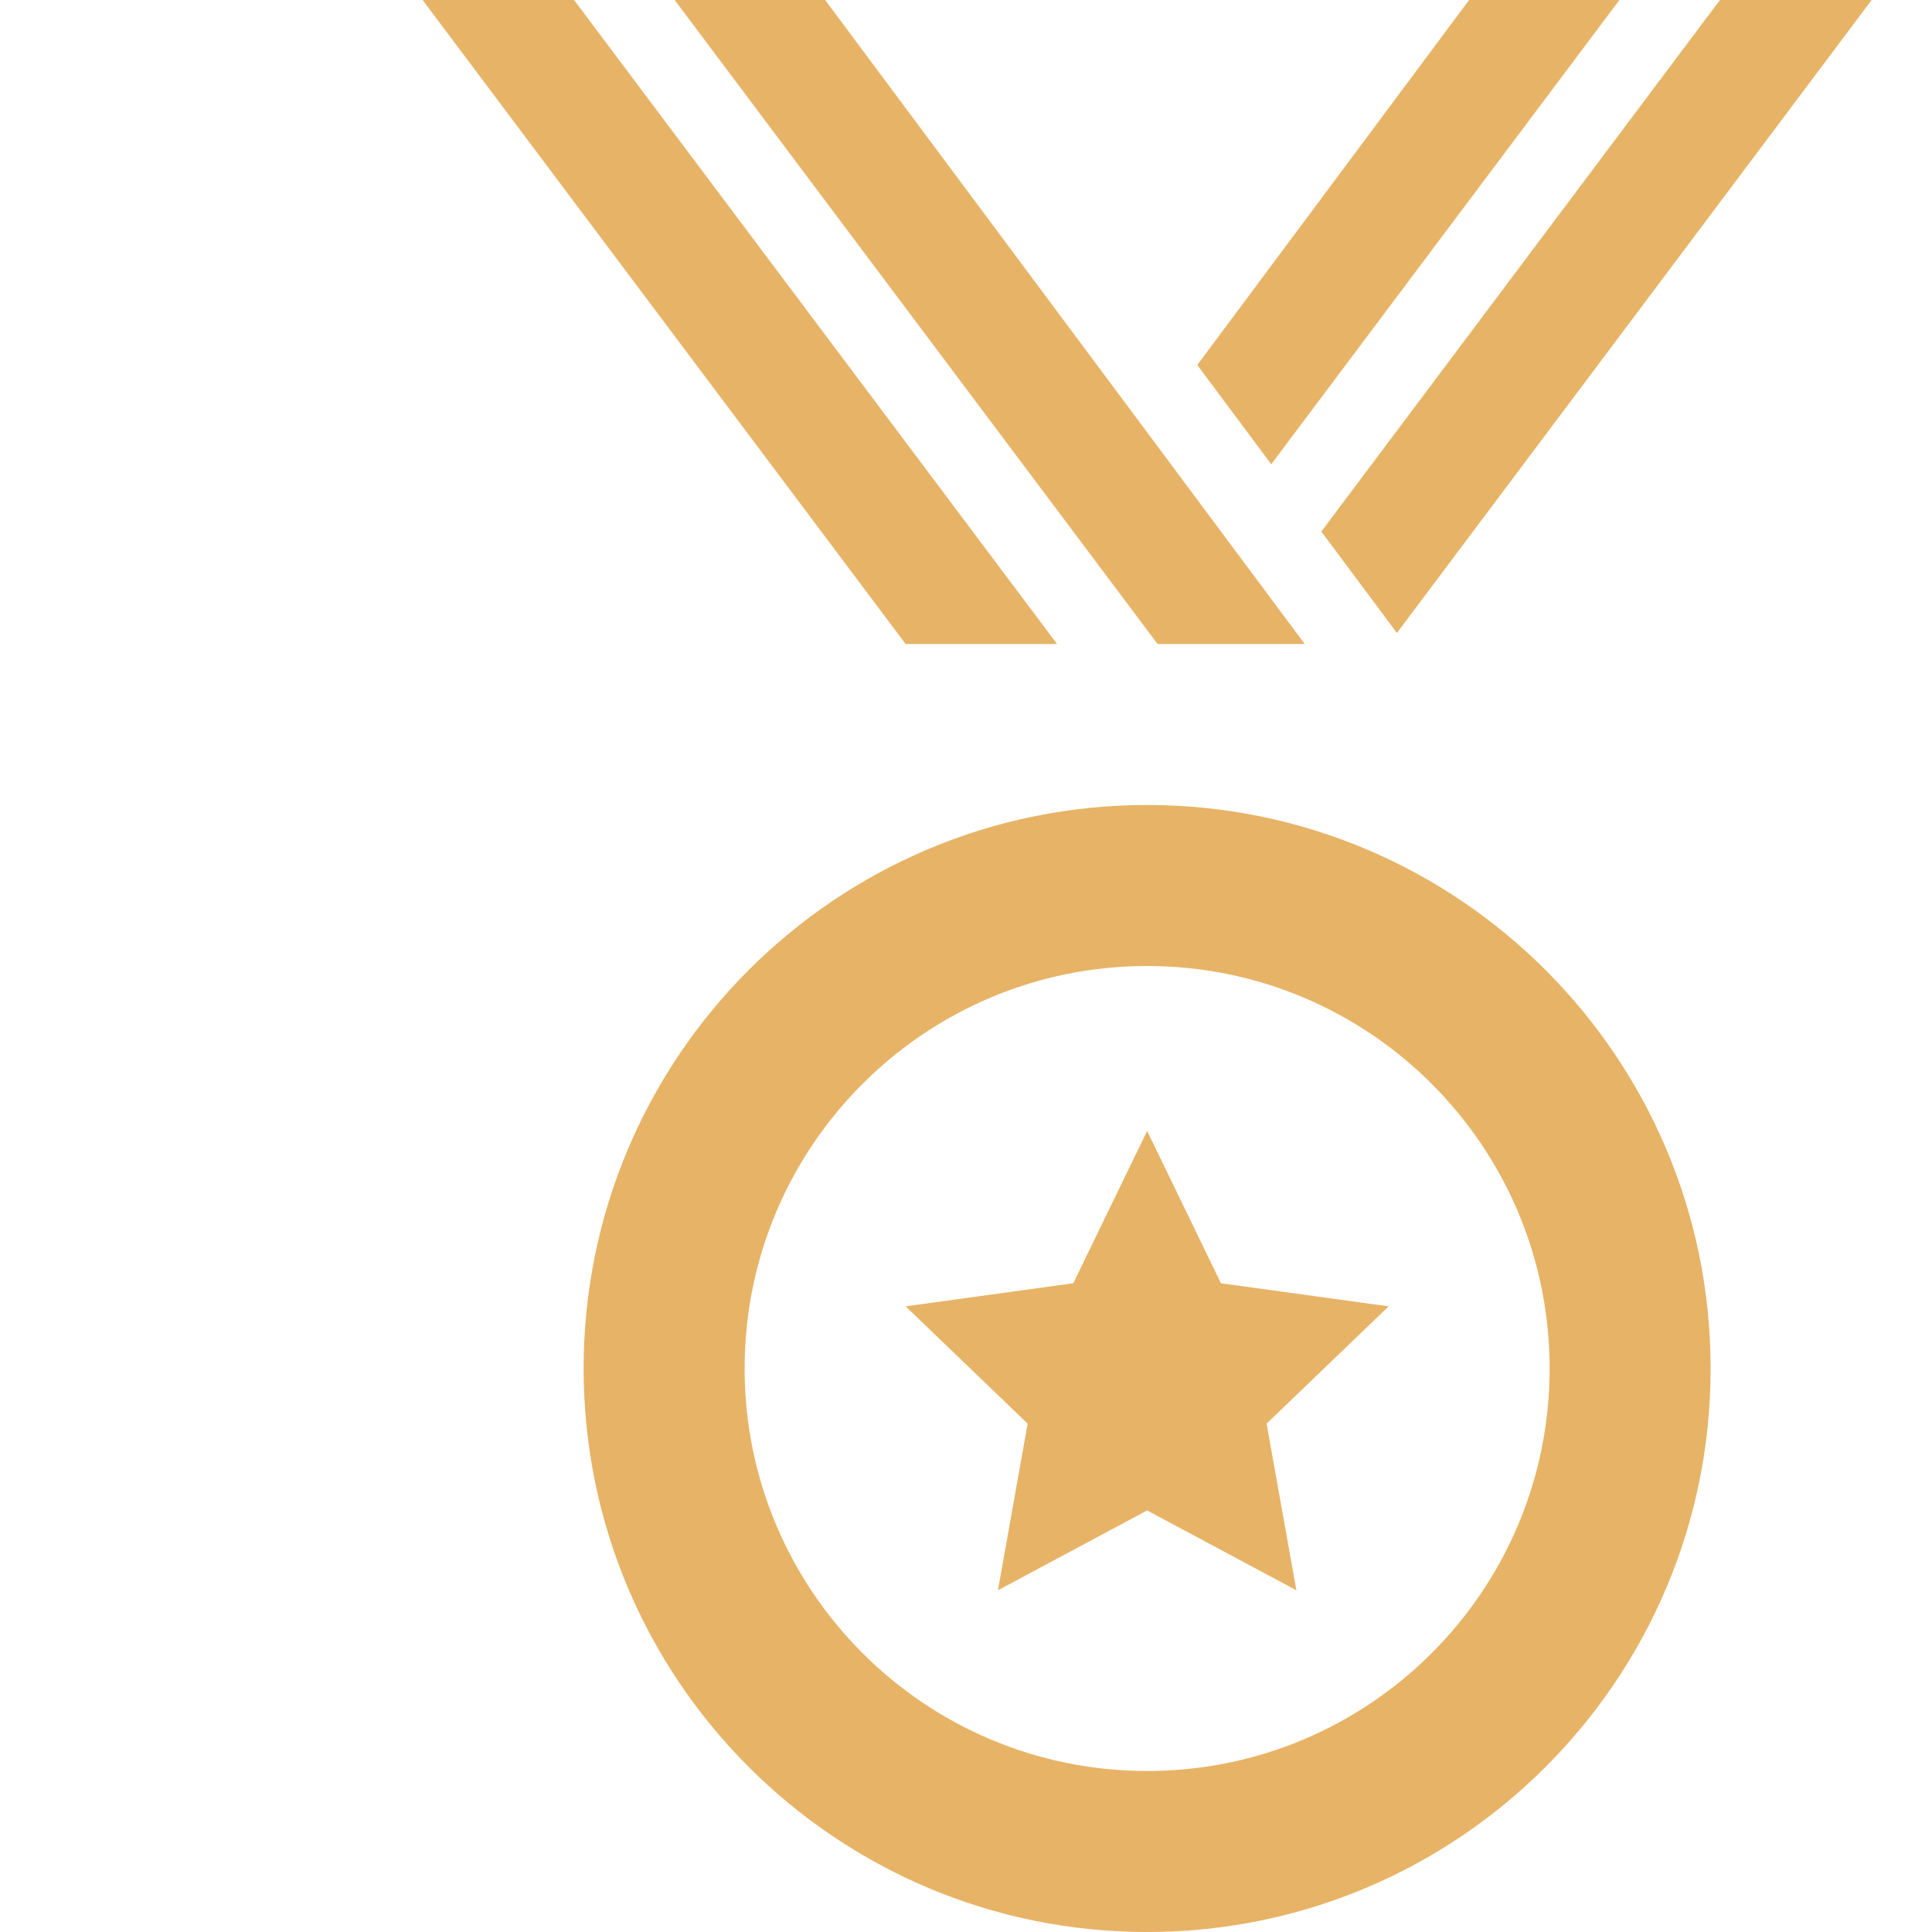
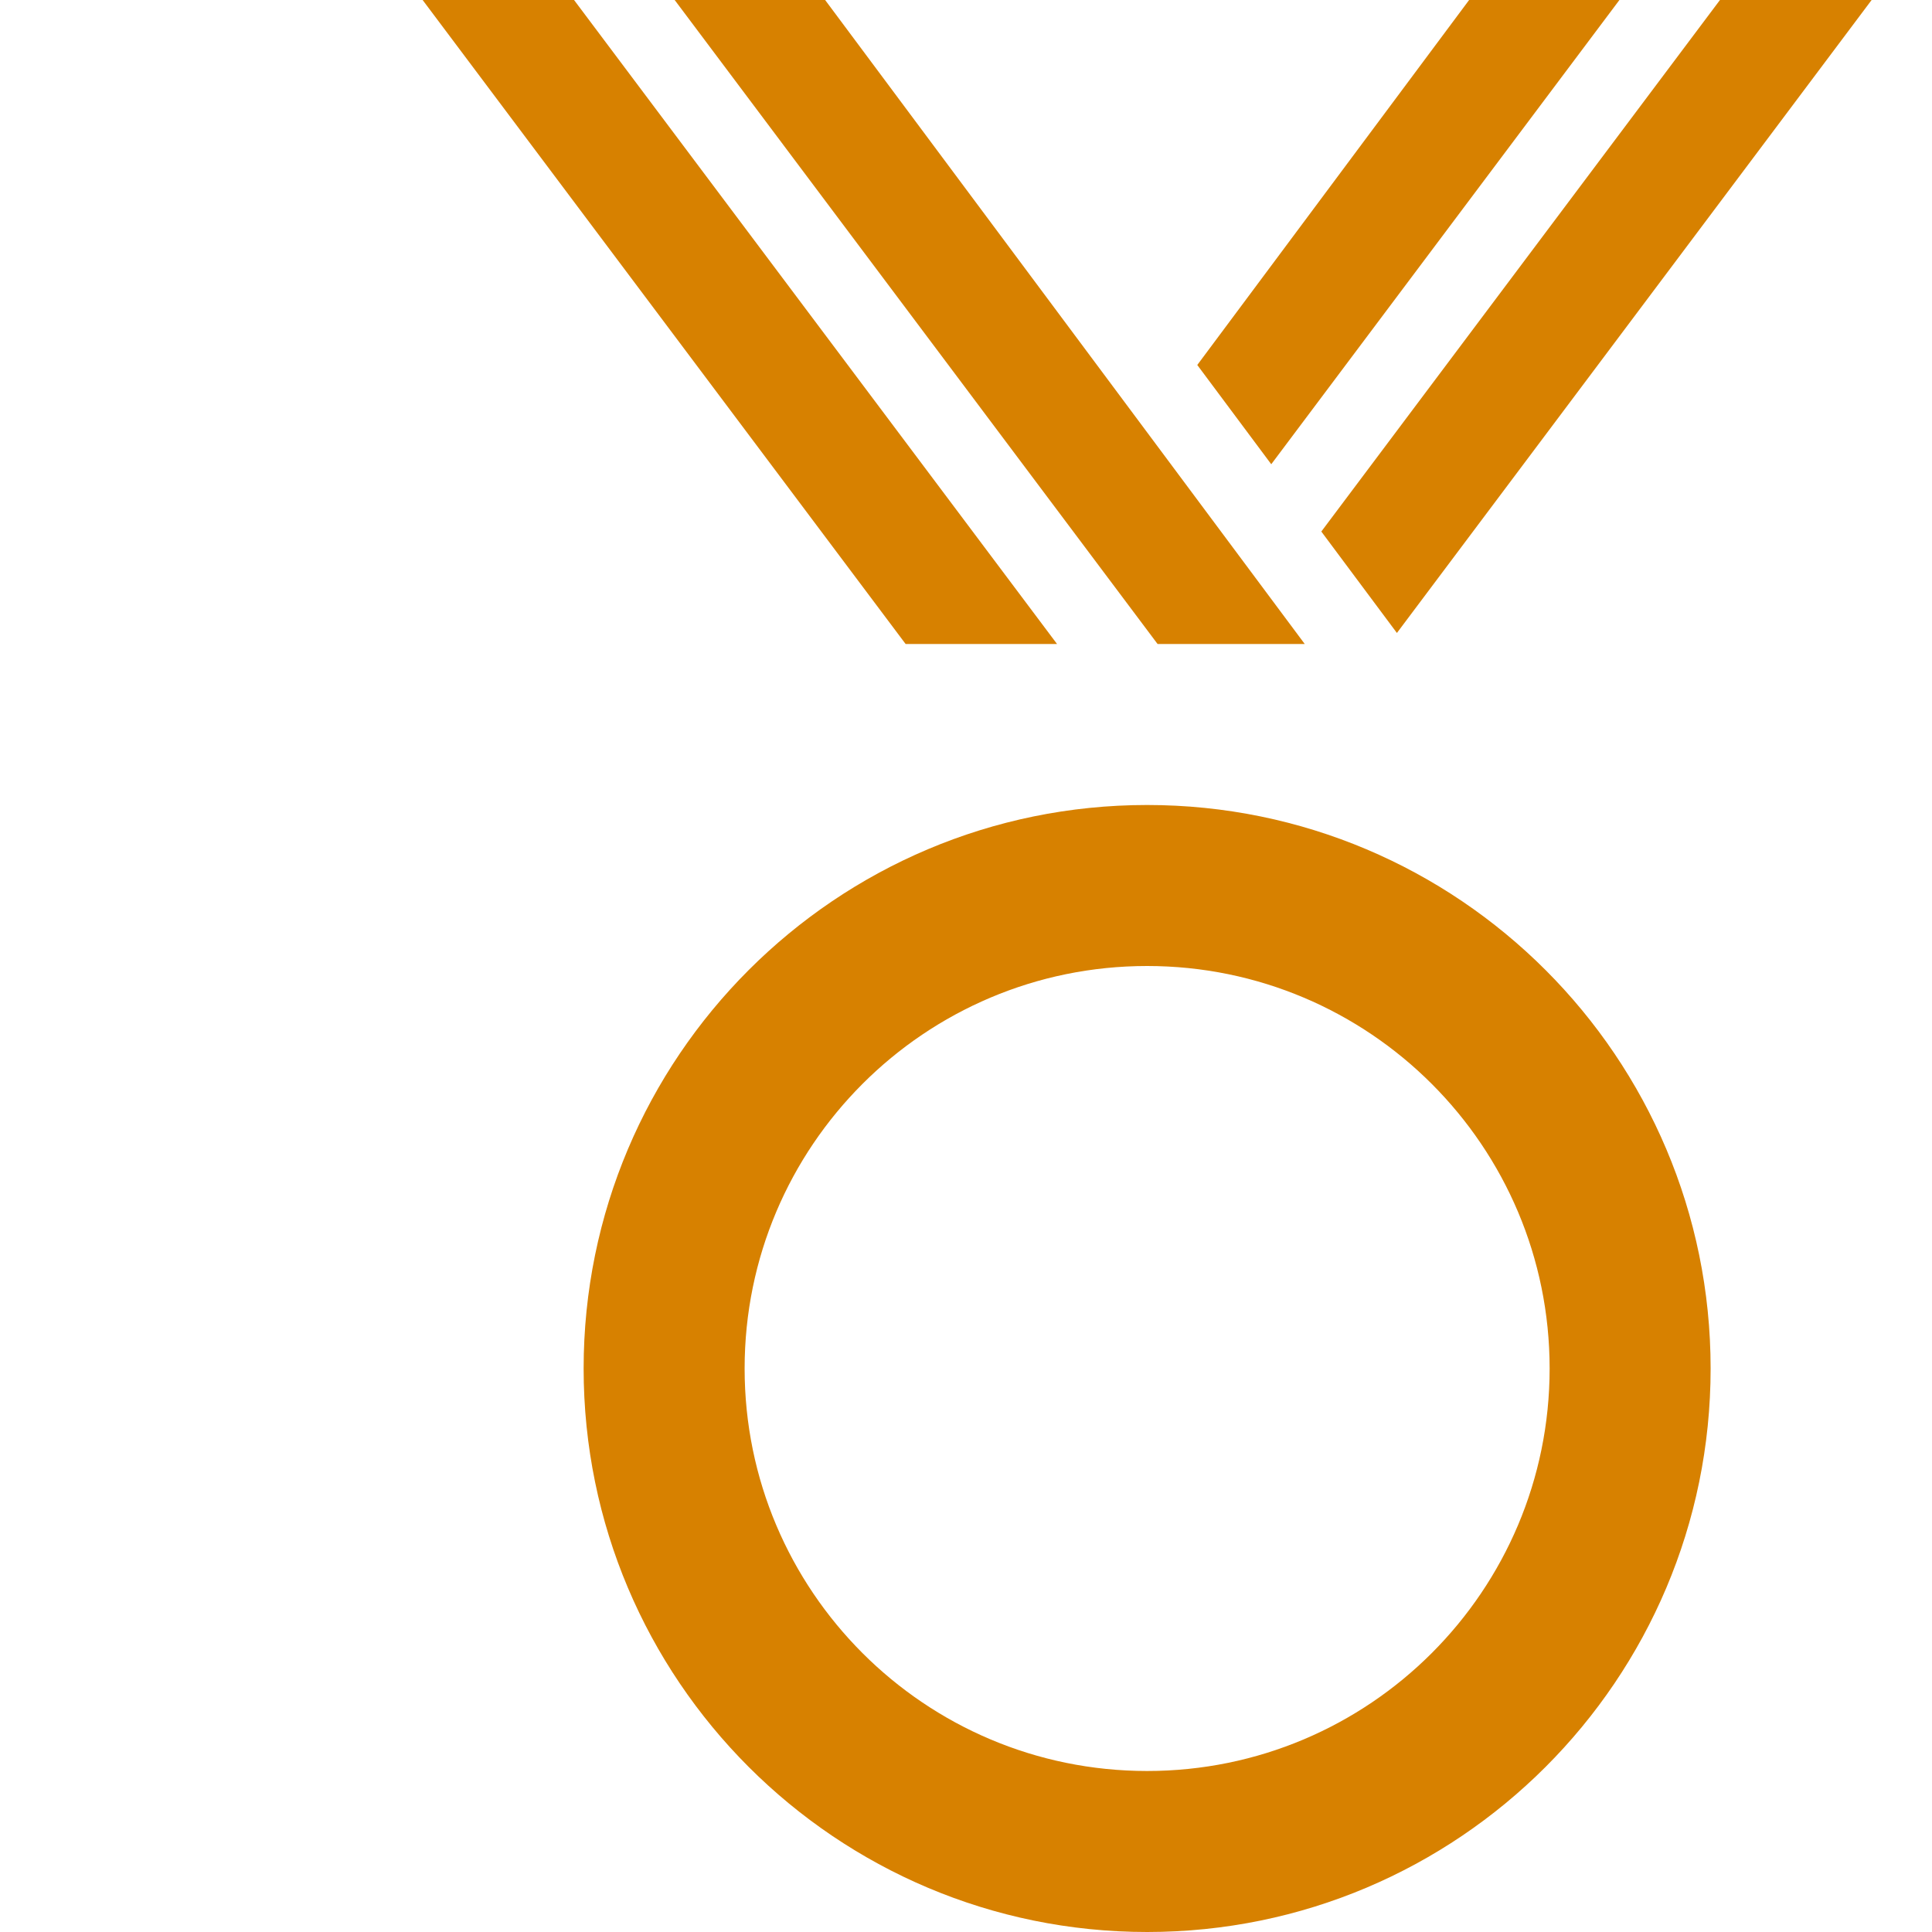
<svg xmlns="http://www.w3.org/2000/svg" width="128" height="128" viewBox="0 0 128 128" fill="none">
-   <path d="M113.952 0L87.541 35.216L92.549 41.936L108.275 20.968L124 0L113.952 0Z" fill="#D78100" fill-opacity="0.6" />
-   <path d="M83.915 94.32L92 86.549L80.891 85.019L76 74.928L71.109 85.019L60 86.549L68.085 94.32L66.117 105.36L76 100.069L85.888 105.36L83.915 94.32Z" fill="#D78100" fill-opacity="0.6" />
-   <path d="M84.224 30.757L79.323 24.181L97.333 0H107.291L84.224 30.757Z" fill="#D78100" fill-opacity="0.6" />
-   <path d="M76.693 42.667H86.443L54.667 0H44.699L76.693 42.667Z" fill="#D78100" fill-opacity="0.6" />
-   <path fill-rule="evenodd" clip-rule="evenodd" d="M76 53.333C55.387 53.333 38.667 70.048 38.667 90.667C38.667 111.285 55.387 128 76 128C96.613 128 113.333 111.285 113.333 90.667C113.333 70.048 96.613 53.333 76 53.333ZM49.333 90.667C49.333 105.392 61.269 117.333 76 117.333C90.731 117.333 102.667 105.392 102.667 90.667C102.667 75.941 90.731 64 76 64C61.269 64 49.333 75.941 49.333 90.667Z" fill="#D78100" fill-opacity="0.6" />
-   <path d="M38.032 0H28L60 42.667H70.032L38.032 0Z" fill="#D78100" fill-opacity="0.6" />
+   <path d="M113.952 0L87.541 35.216L92.549 41.936L108.275 20.968L124 0L113.952 0Z" fill="#D78100" />
+   <path d="M84.224 30.757L79.323 24.181L97.333 0H107.291L84.224 30.757Z" fill="#D78100" />
+   <path d="M76.693 42.667H86.443L54.667 0H44.699L76.693 42.667Z" fill="#D78100" />
+   <path fill-rule="evenodd" clip-rule="evenodd" d="M76 53.333C55.387 53.333 38.667 70.048 38.667 90.667C38.667 111.285 55.387 128 76 128C96.613 128 113.333 111.285 113.333 90.667C113.333 70.048 96.613 53.333 76 53.333ZM49.333 90.667C49.333 105.392 61.269 117.333 76 117.333C90.731 117.333 102.667 105.392 102.667 90.667C102.667 75.941 90.731 64 76 64C61.269 64 49.333 75.941 49.333 90.667Z" fill="#D78100" />
+   <path d="M38.032 0H28L60 42.667H70.032L38.032 0Z" fill="#D78100" />
</svg>
